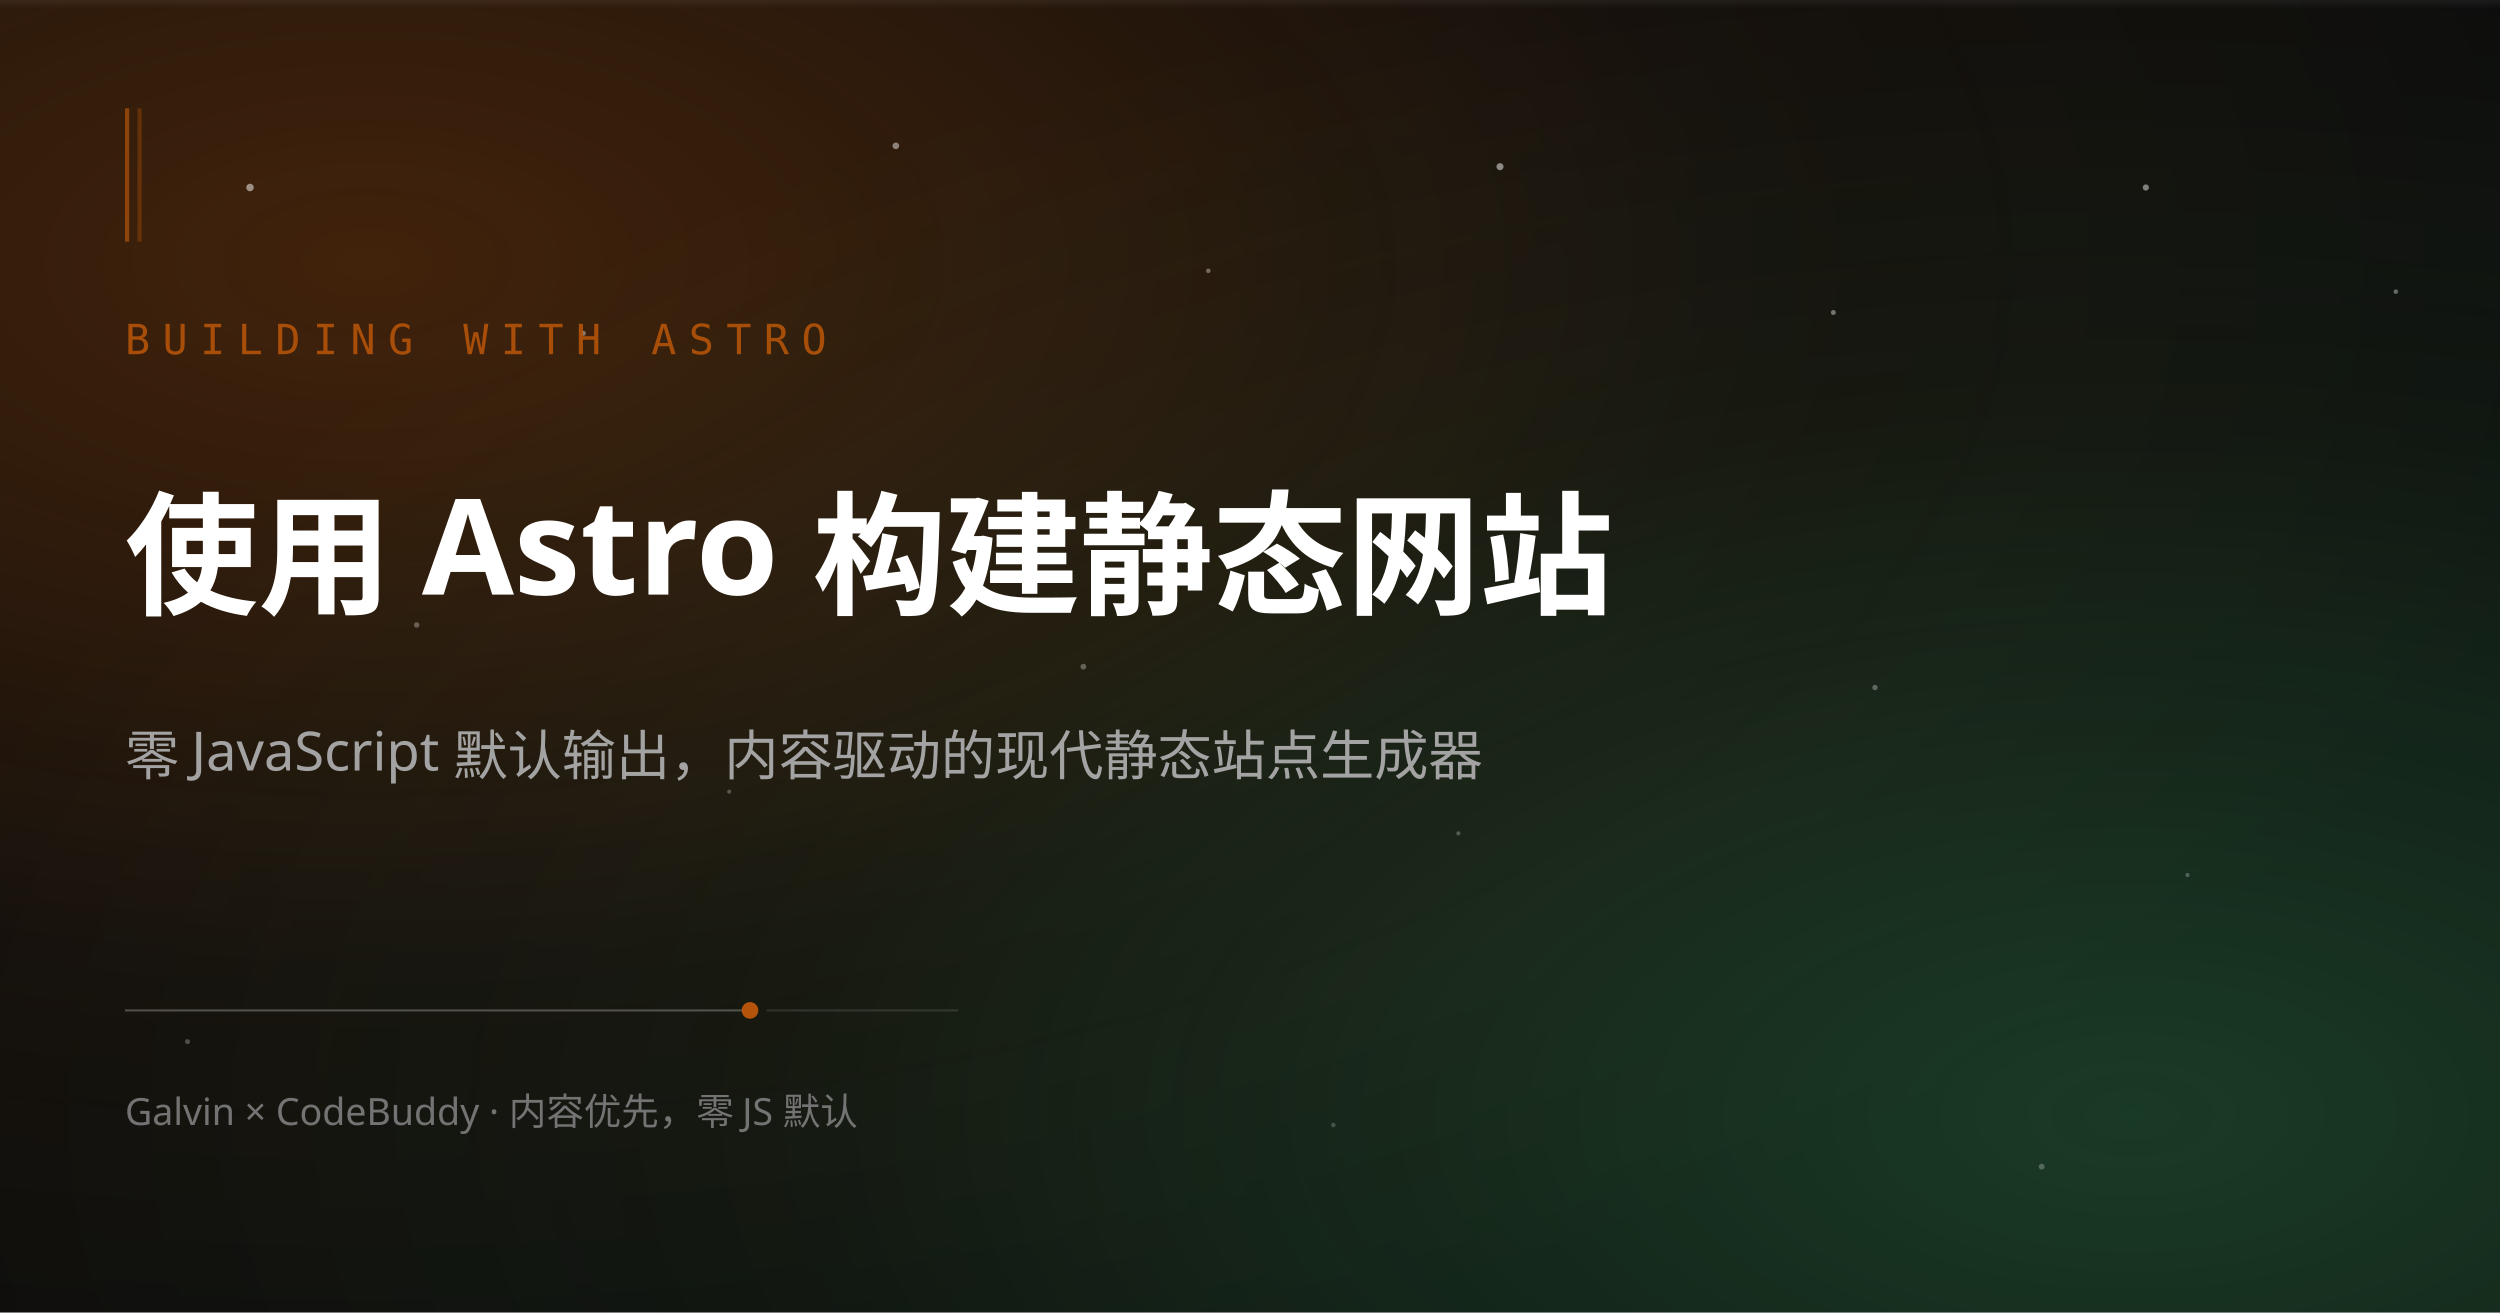
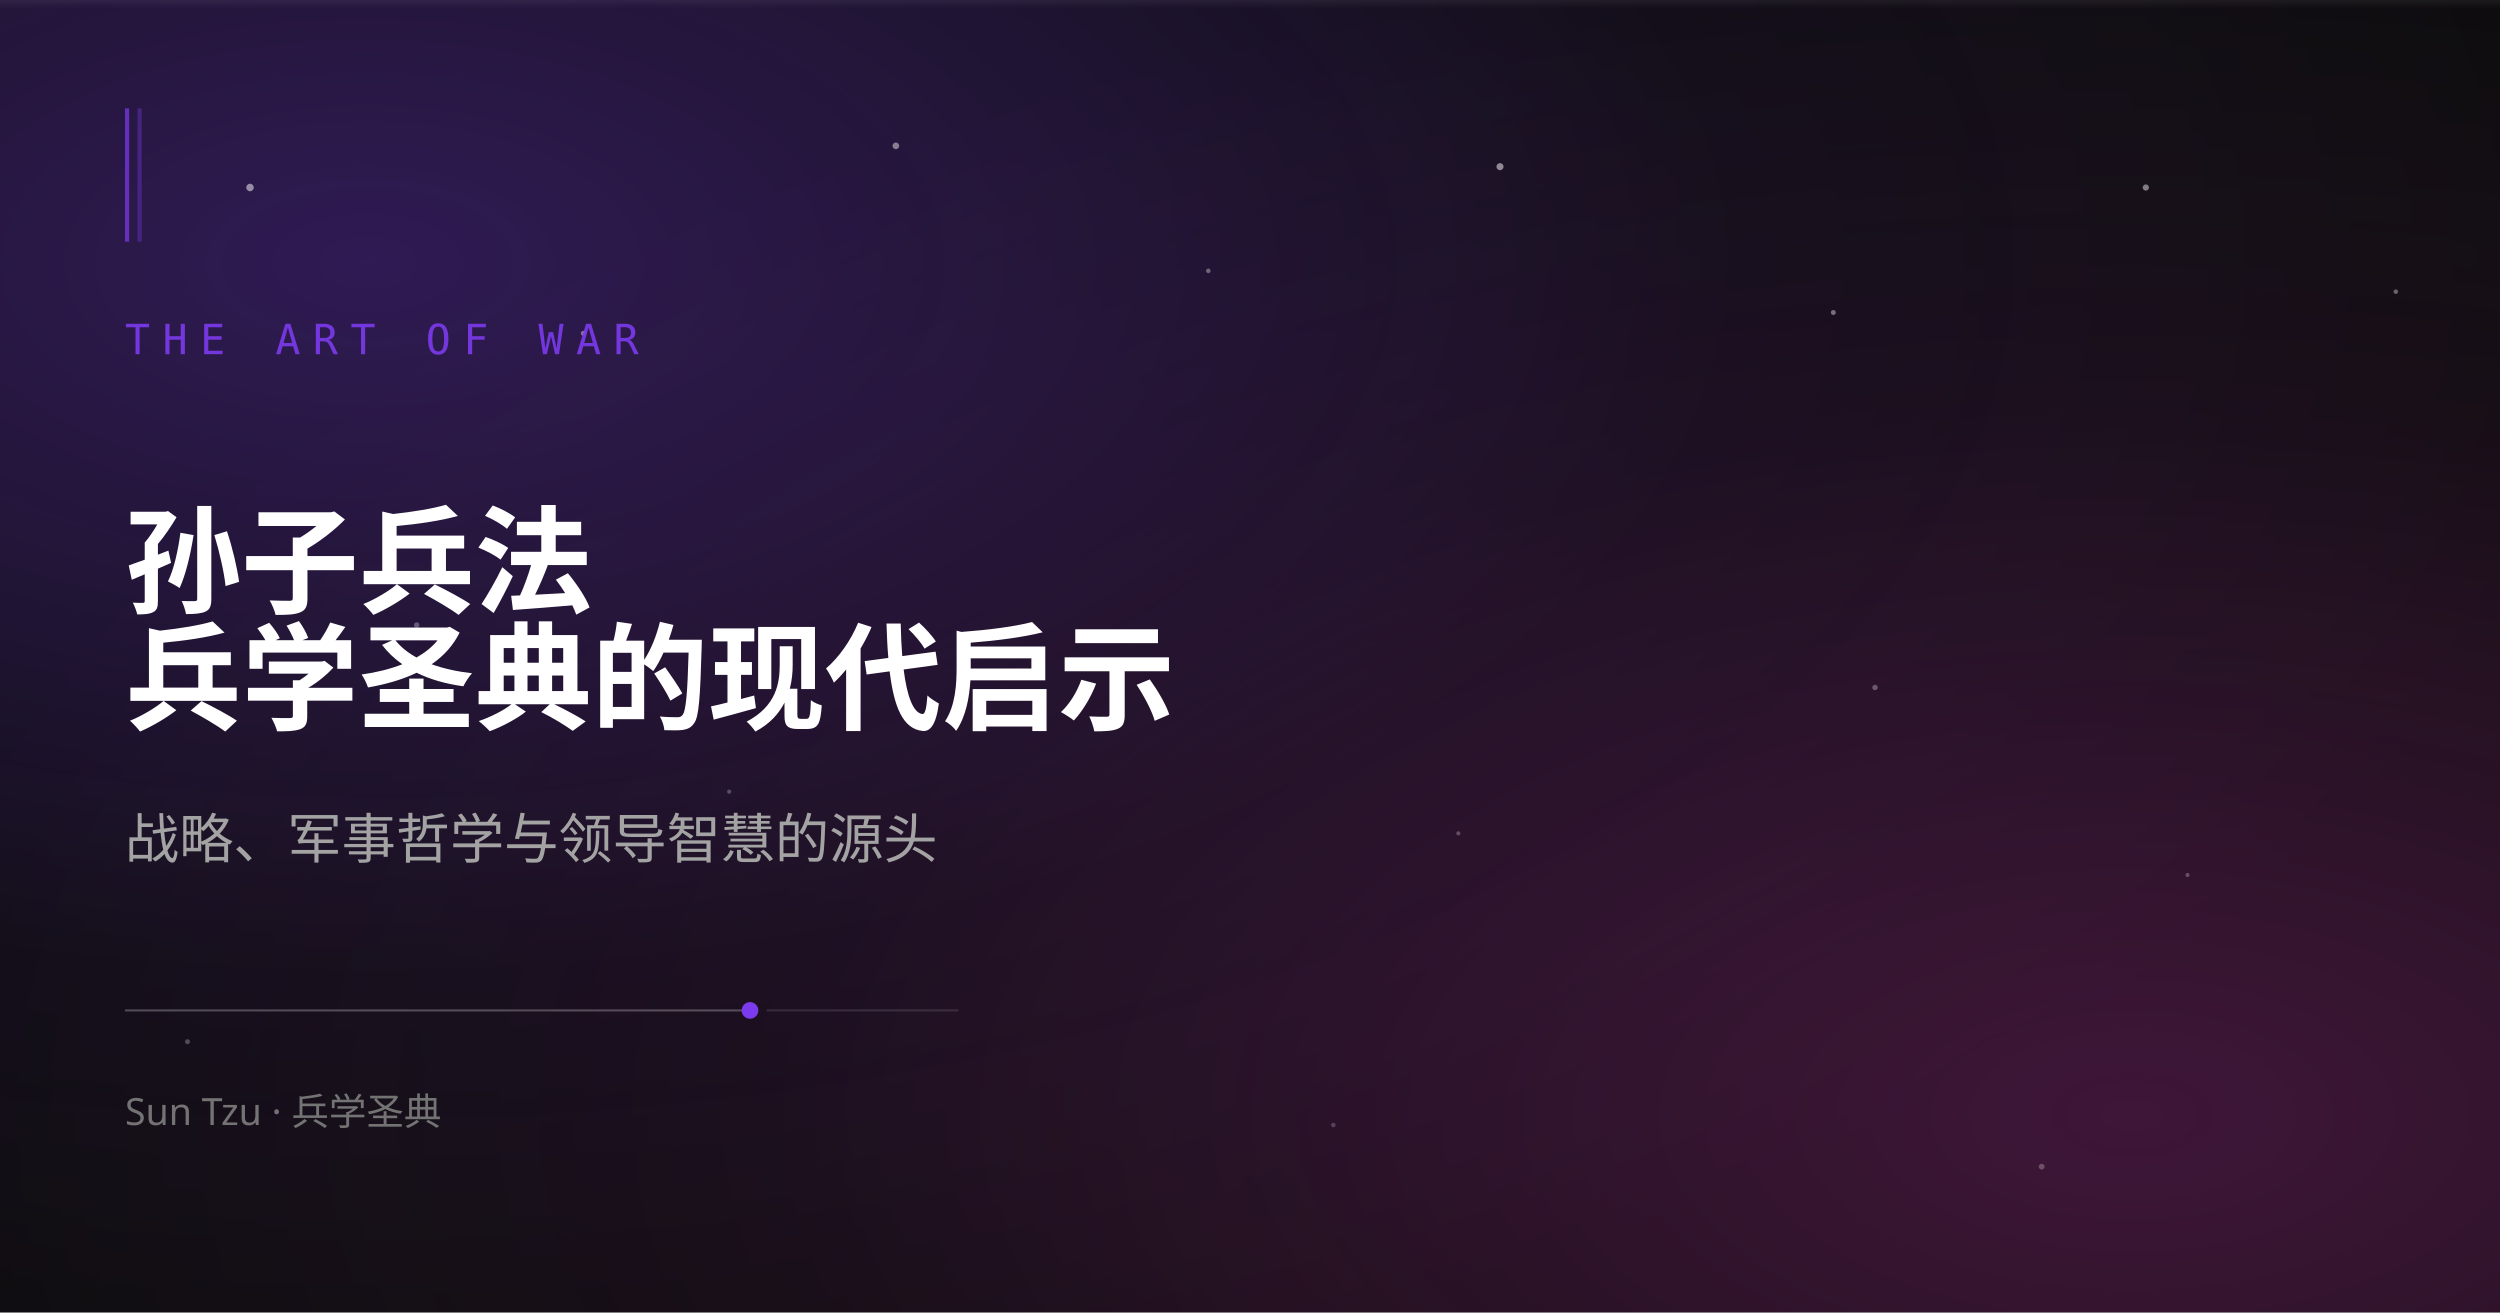
<svg xmlns="http://www.w3.org/2000/svg" width="1200" height="630" viewBox="0 0 1200 630">
  <defs>
    <radialGradient id="glow1" cx="0.15" cy="0.2" r="0.9">
-       <stop offset="0%" stop-color="#B45309" stop-opacity="0.32" />
-       <stop offset="60%" stop-color="#B45309" stop-opacity="0.06" />
-       <stop offset="100%" stop-color="#B45309" stop-opacity="0" />
+       <stop offset="0%" stop-color="#7C3AED" stop-opacity="0.32" />
+       <stop offset="60%" stop-color="#7C3AED" stop-opacity="0.06" />
+       <stop offset="100%" stop-color="#7C3AED" stop-opacity="0" />
    </radialGradient>
    <radialGradient id="glow2" cx="0.85" cy="0.85" r="0.9">
-       <stop offset="0%" stop-color="#4ADE80" stop-opacity="0.22" />
-       <stop offset="60%" stop-color="#4ADE80" stop-opacity="0.05" />
-       <stop offset="100%" stop-color="#4ADE80" stop-opacity="0" />
+       <stop offset="0%" stop-color="#F33BD6" stop-opacity="0.22" />
+       <stop offset="60%" stop-color="#F33BD6" stop-opacity="0.05" />
+       <stop offset="100%" stop-color="#F33BD6" stop-opacity="0" />
    </radialGradient>
    <linearGradient id="fade" x1="0" y1="0" x2="0" y2="1">
      <stop offset="0%" stop-color="#ffffff" stop-opacity="0.06" />
      <stop offset="100%" stop-color="#ffffff" stop-opacity="0" />
    </linearGradient>
  </defs>
  <rect width="1200" height="630" fill="#0c0c0c" />
  <rect width="1200" height="630" fill="url(#glow1)" />
  <rect width="1200" height="630" fill="url(#glow2)" />
  <g fill="#ffffff">
    <circle cx="120" cy="90" r="1.8" opacity="0.5" />
    <circle cx="280" cy="160" r="1.2" opacity="0.4" />
    <circle cx="430" cy="70" r="1.6" opacity="0.45" />
    <circle cx="580" cy="130" r="1.1" opacity="0.35" />
    <circle cx="720" cy="80" r="1.7" opacity="0.5" />
    <circle cx="880" cy="150" r="1.2" opacity="0.4" />
    <circle cx="1030" cy="90" r="1.5" opacity="0.45" />
    <circle cx="1150" cy="140" r="1.1" opacity="0.35" />
    <circle cx="200" cy="300" r="1.3" opacity="0.3" />
    <circle cx="350" cy="380" r="1.0" opacity="0.25" />
    <circle cx="520" cy="320" r="1.4" opacity="0.3" />
    <circle cx="700" cy="400" r="1.0" opacity="0.25" />
    <circle cx="900" cy="330" r="1.3" opacity="0.3" />
    <circle cx="1050" cy="420" r="1.0" opacity="0.25" />
    <circle cx="90" cy="500" r="1.2" opacity="0.25" />
    <circle cx="640" cy="540" r="1.1" opacity="0.2" />
    <circle cx="980" cy="560" r="1.4" opacity="0.25" />
  </g>
  <rect width="1200" height="4" fill="url(#fade)" />
-   <rect x="60" y="52" width="2" height="64" fill="#B45309" opacity="0.7" />
-   <rect x="66" y="52" width="2" height="64" fill="#B45309" opacity="0.35" />
-   <text x="60" y="170" font-family="monospace" font-size="20" letter-spacing="6" fill="#B45309" opacity="0.9">BUILDING WITH ASTRO</text>
-   <text x="60" y="290" font-family="Noto Serif SC" font-size="64" font-weight="bold" fill="#ffffff">使用 Astro 构建静态网站</text>
-   <text x="60" y="372" font-family="Noto Sans SC" font-size="26" fill="#a3a3a3">零 JavaScript 默认输出，内容驱动的现代静态站点生成器</text>
+   <rect x="60" y="52" width="2" height="64" fill="#7C3AED" opacity="0.7" />
+   <rect x="66" y="52" width="2" height="64" fill="#7C3AED" opacity="0.35" />
+   <text x="60" y="170" font-family="monospace" font-size="20" letter-spacing="6" fill="#7C3AED" opacity="0.9">THE ART OF WAR</text>
+   <text x="60" y="290" font-family="Noto Serif SC" font-size="56" font-weight="bold" fill="#ffffff">孙子兵法</text>
+   <text x="60" y="346" font-family="Noto Serif SC" font-size="56" font-weight="bold" fill="#ffffff">兵学圣典的现代启示</text>
+   <text x="60" y="412" font-family="Noto Sans SC" font-size="26" fill="#a3a3a3">战略、军事哲学与领导智慧的源头</text>
  <line x1="60" y1="485" x2="360" y2="485" stroke="#ffffff" stroke-opacity="0.25" stroke-width="1" />
-   <circle cx="360" cy="485" r="4" fill="#B45309" />
+   <circle cx="360" cy="485" r="4" fill="#7C3AED" />
  <line x1="368" y1="485" x2="460" y2="485" stroke="#ffffff" stroke-opacity="0.12" stroke-width="1" />
-   <text x="60" y="540" font-family="Noto Sans SC" font-size="18" fill="#737373">Galvin × CodeBuddy · 内容优先，零 JS 默认</text>
+   <text x="60" y="540" font-family="Noto Sans SC" font-size="18" fill="#737373">Sun Tzu · 兵学圣典</text>
</svg>
